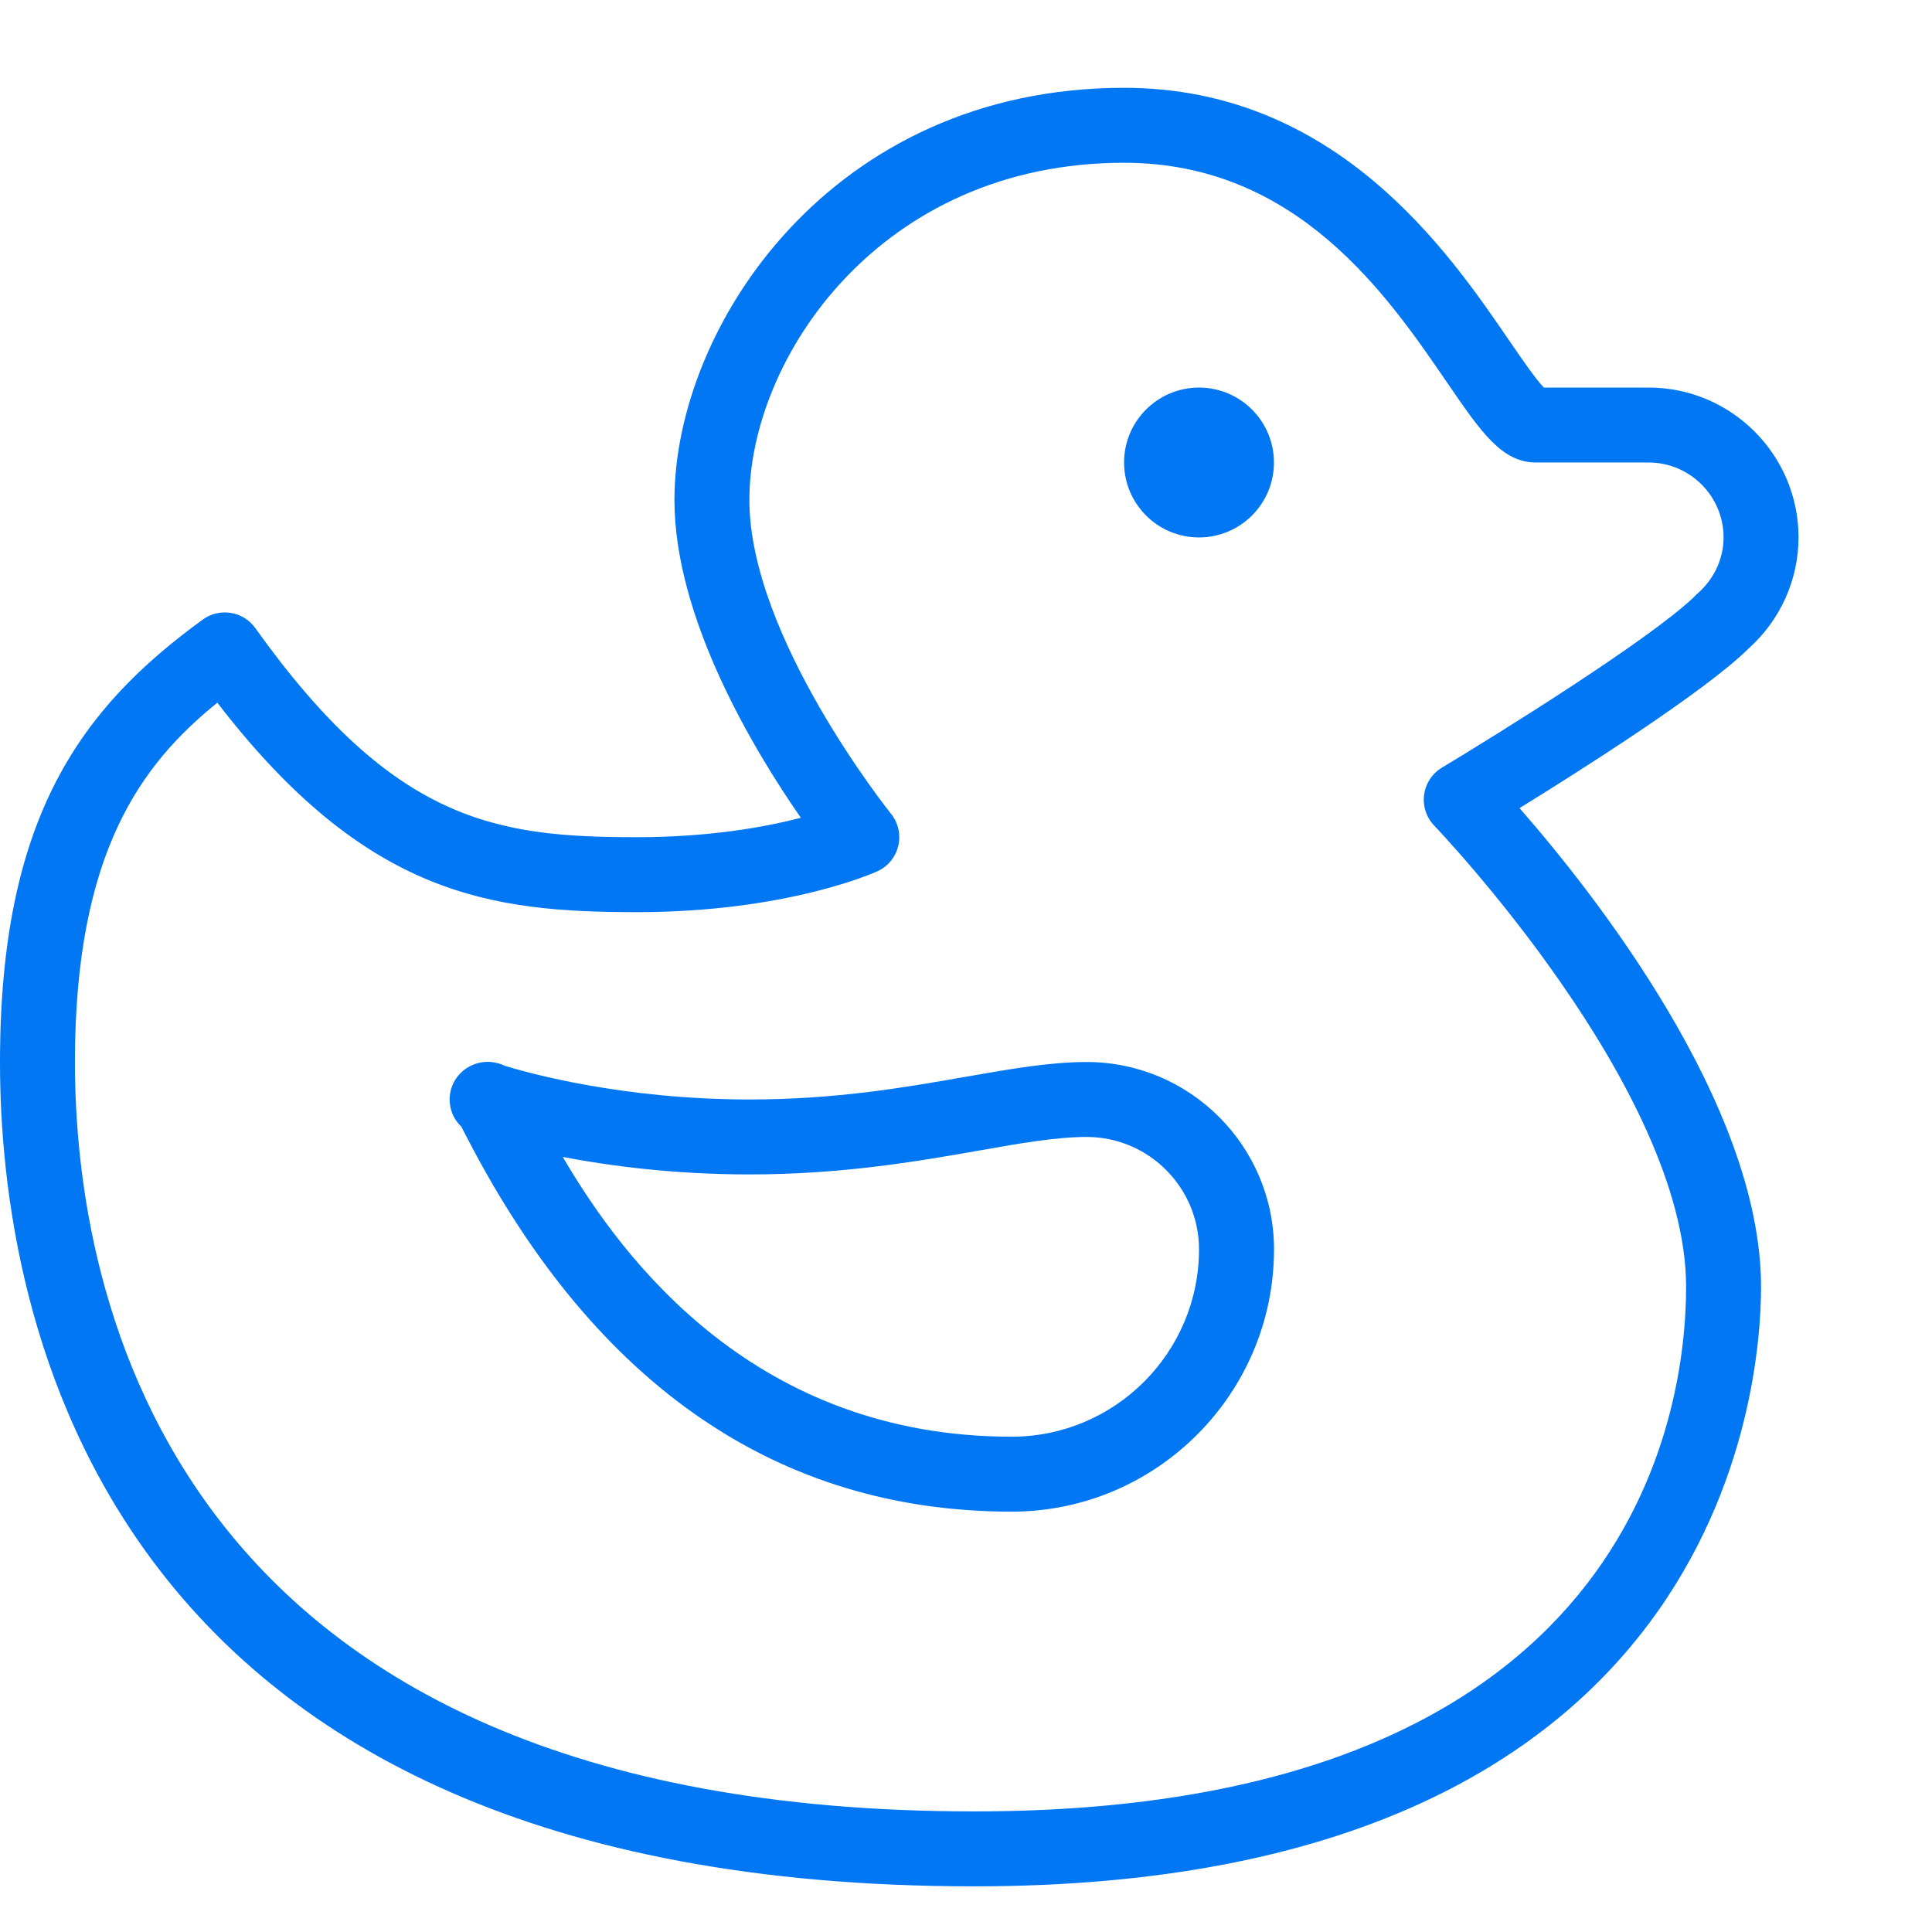
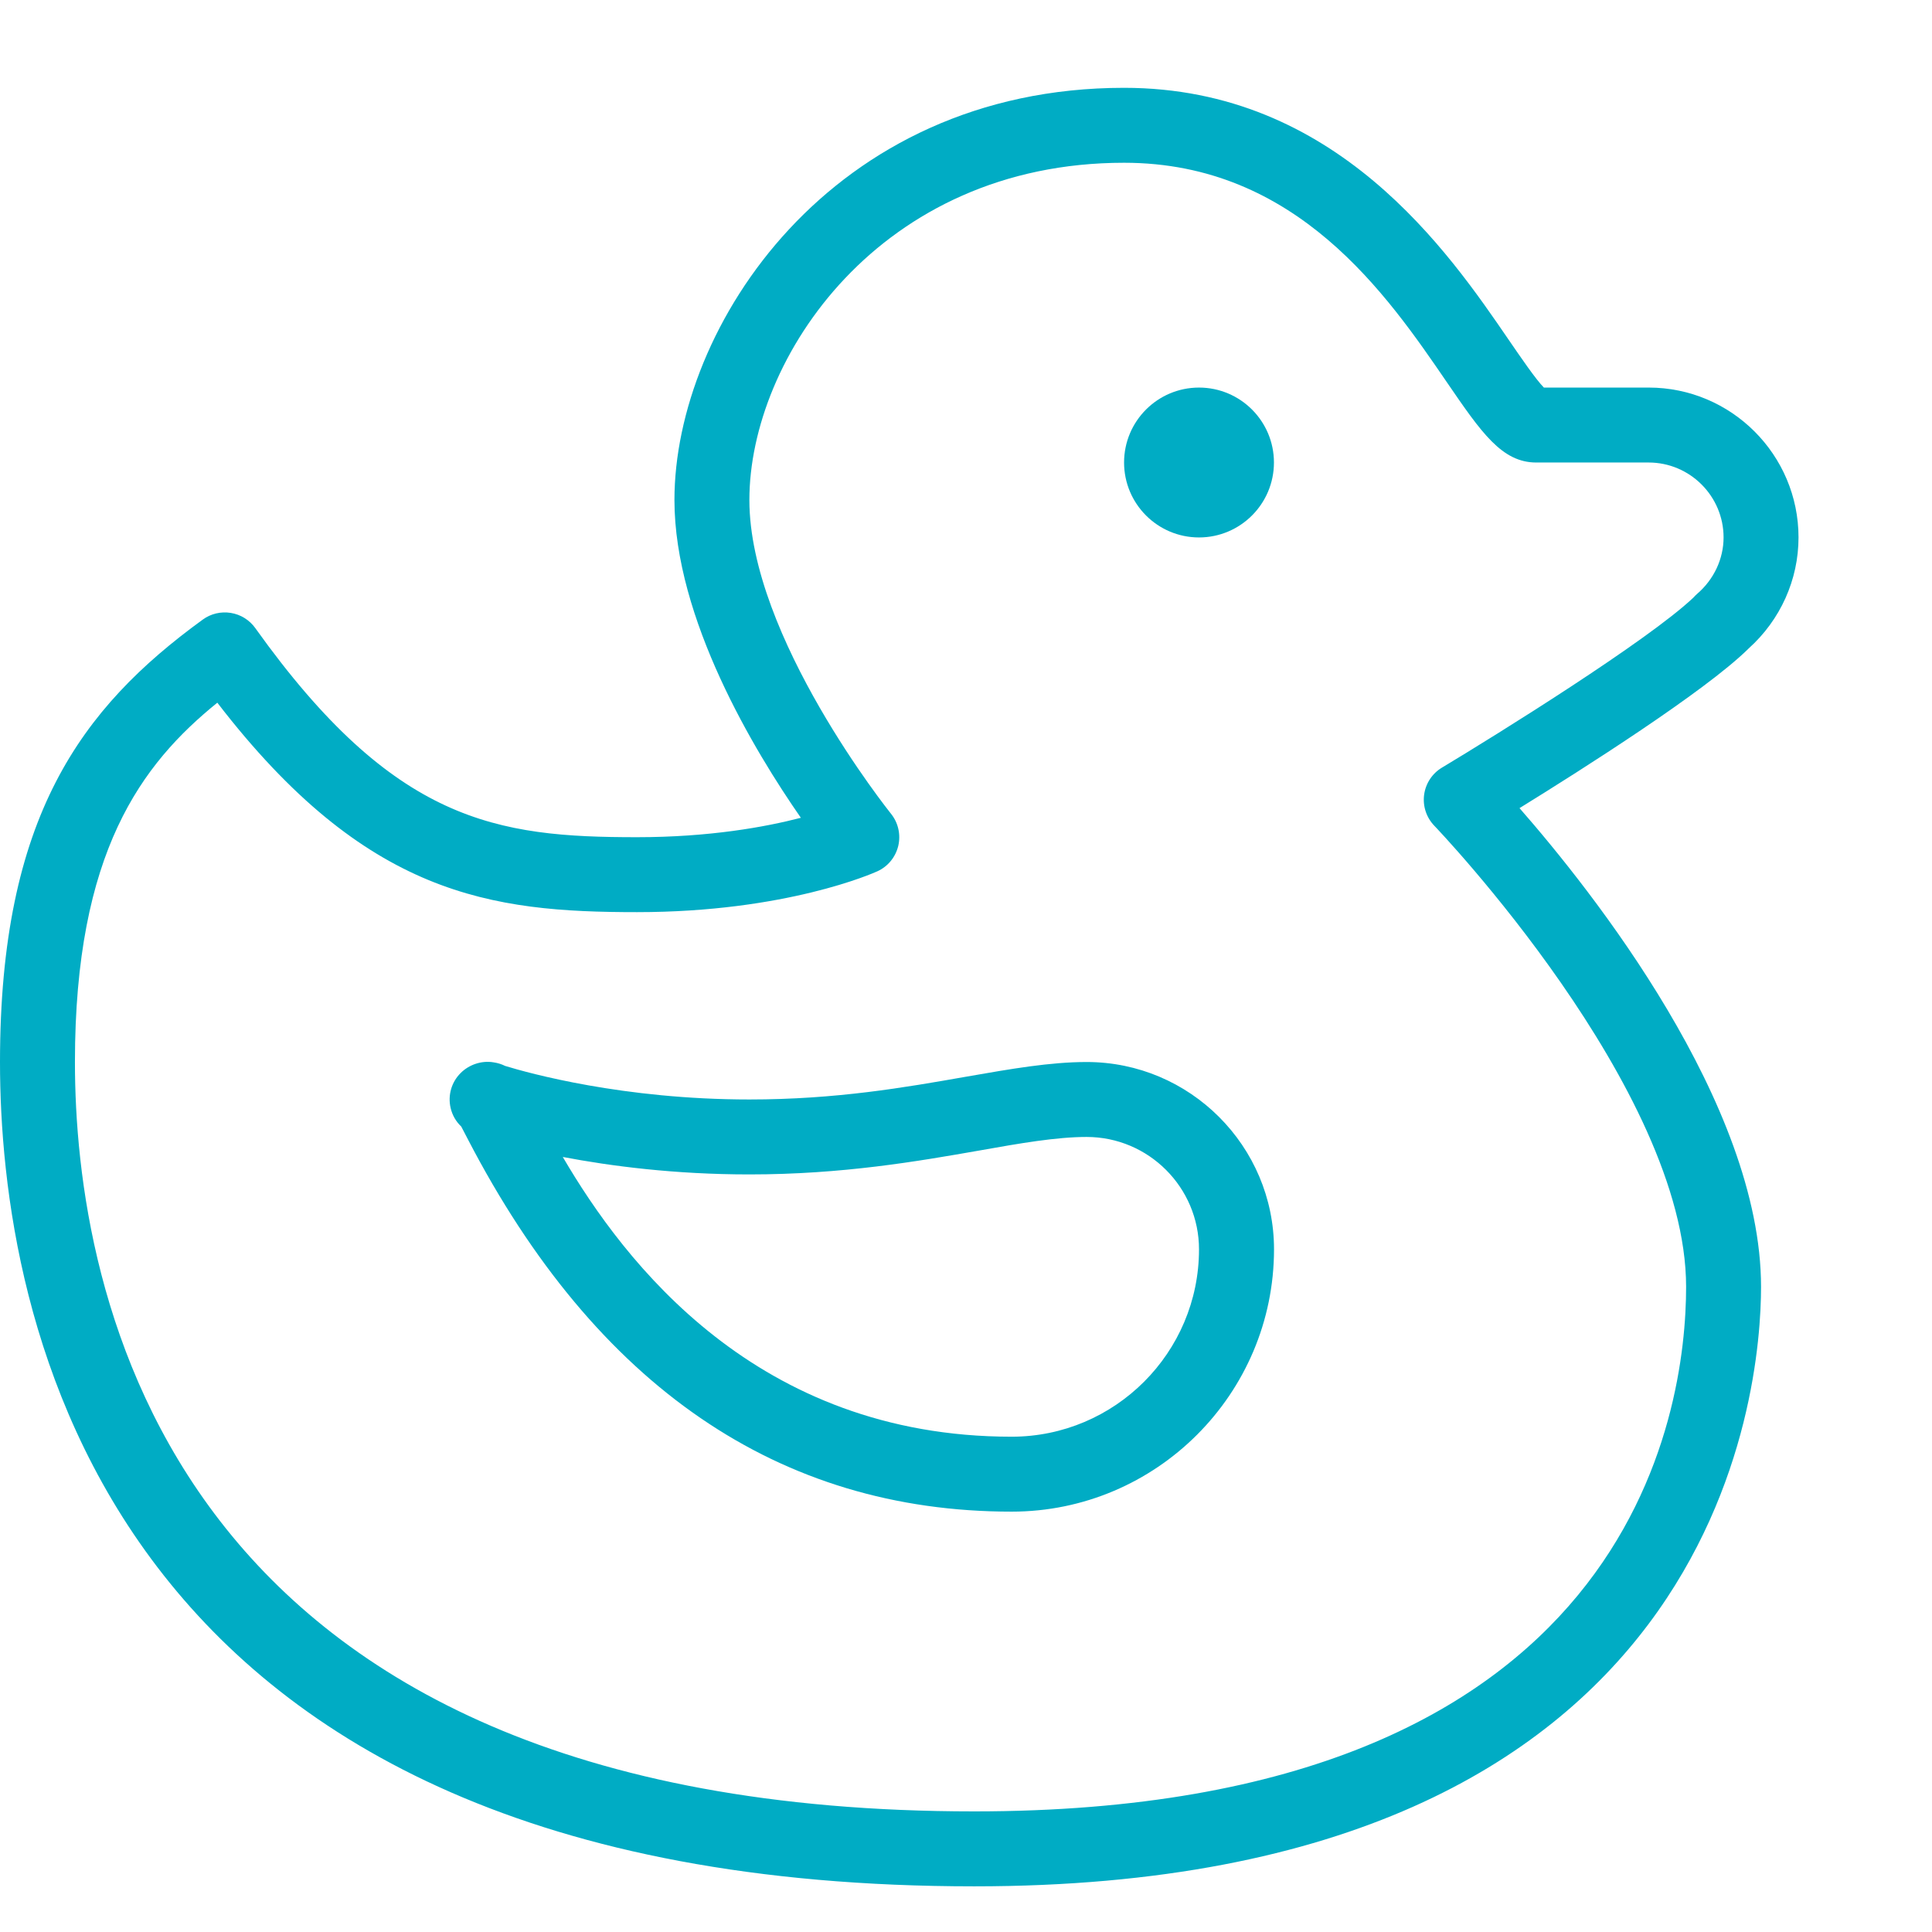
<svg xmlns="http://www.w3.org/2000/svg" version="1.1" id="Layer_1" x="0px" y="0px" viewBox="0 0 550 500" style="enable-background:new 0 0 512 512;" xml:space="preserve" width="32px" height="32px">
  <g>
    <g>
      <g>
-         <path d="M341.333,128c11.776,0,21.333-9.557,21.333-21.333s-9.557-21.333-21.333-21.333c-11.776,0-21.333,9.557-21.333,21.333     S329.557,128,341.333,128z" fill="#0177f4" />
-         <path d="M497.536,159.872c0.085-0.085,0.149-0.149,0.235-0.235C506.837,151.509,512,140.032,512,128     c0-23.531-19.136-42.667-42.667-42.667h-29.824c-2.325-2.368-6.507-8.491-9.963-13.525C412.373,46.72,380.416,0,320,0     c-83.52,0-128,68.139-128,117.333c0,33.835,22.805,71.509,35.989,90.475c-10.197,2.645-26.091,5.525-46.656,5.525     c-39.936,0-69.099-4.139-108.651-59.52c-1.643-2.304-4.16-3.883-6.976-4.331s-5.675,0.213-7.979,1.899     C23.083,176.555,0,207.616,0,277.333C0,347.904,27.029,512,277.333,512c213.205,0,224-142.165,224-170.645     c0-52.245-48.277-112.917-68.757-136.299C450.581,193.941,485.184,171.947,497.536,159.872z M480,341.333     c0,35.029-14.613,149.333-202.667,149.333c-231.061,0-256-149.184-256-213.333c0-59.776,18.987-84.843,40.533-102.293     c42.368,55.061,77.909,59.627,119.467,59.627c42.496,0,67.392-11.157,68.437-11.627c3.008-1.365,5.184-4.053,5.952-7.253     c0.747-3.221-0.021-6.592-2.091-9.152c-0.405-0.533-40.299-50.304-40.299-89.301c0-40.277,37.077-96,106.667-96     c49.173,0,74.901,37.632,91.925,62.528c9.749,14.229,15.616,22.805,25.408,22.805h32c11.755,0,21.333,9.579,21.333,21.333     c0,6.101-2.752,11.968-7.552,16.085c-0.363,0.32-0.725,0.683-1.045,1.045c-13.013,12.309-55.915,38.997-71.552,48.384     c-2.795,1.664-4.672,4.523-5.099,7.744c-0.427,3.221,0.64,6.464,2.901,8.811C409.045,210.816,480,285.056,480,341.333z" fill="#0177f4" />
-         <path d="M309.355,277.333c-10.389,0-21.483,1.941-34.325,4.181c-17.344,3.051-36.992,6.485-61.675,6.485     c-35.968,0-62.891-7.509-69.568-9.557c-0.981-0.491-2.048-0.832-3.328-1.024c-3.392-0.555-6.933,0.661-9.323,3.051     c-2.603,2.581-3.691,6.336-2.859,9.92c0.469,2.069,1.536,3.904,3.029,5.312c0.491,0.917,1.109,2.155,1.899,3.648     C169.707,369.664,221.781,405.333,288,405.333c41.173,0,74.667-33.493,74.688-74.667     C362.688,301.269,338.752,277.333,309.355,277.333z M288,384c-72.576,0-110.272-49.685-127.787-79.637     c13.525,2.581,31.787,4.971,53.12,4.971c26.539,0,48.043-3.755,65.344-6.784c11.861-2.112,22.123-3.883,30.656-3.883     c17.643,0,32,14.357,32,32C341.333,360.064,317.397,384,288,384z" fill="#0177f4" />
+         <path d="M341.333,128c11.776,0,21.333-9.557,21.333-21.333s-9.557-21.333-21.333-21.333c-11.776,0-21.333,9.557-21.333,21.333     S329.557,128,341.333,128z" fill="#00acc4" />
+         <path d="M497.536,159.872c0.085-0.085,0.149-0.149,0.235-0.235C506.837,151.509,512,140.032,512,128     c0-23.531-19.136-42.667-42.667-42.667h-29.824c-2.325-2.368-6.507-8.491-9.963-13.525C412.373,46.72,380.416,0,320,0     c-83.52,0-128,68.139-128,117.333c0,33.835,22.805,71.509,35.989,90.475c-10.197,2.645-26.091,5.525-46.656,5.525     c-39.936,0-69.099-4.139-108.651-59.52c-1.643-2.304-4.16-3.883-6.976-4.331s-5.675,0.213-7.979,1.899     C23.083,176.555,0,207.616,0,277.333C0,347.904,27.029,512,277.333,512c213.205,0,224-142.165,224-170.645     c0-52.245-48.277-112.917-68.757-136.299C450.581,193.941,485.184,171.947,497.536,159.872z M480,341.333     c0,35.029-14.613,149.333-202.667,149.333c-231.061,0-256-149.184-256-213.333c0-59.776,18.987-84.843,40.533-102.293     c42.368,55.061,77.909,59.627,119.467,59.627c42.496,0,67.392-11.157,68.437-11.627c3.008-1.365,5.184-4.053,5.952-7.253     c0.747-3.221-0.021-6.592-2.091-9.152c-0.405-0.533-40.299-50.304-40.299-89.301c0-40.277,37.077-96,106.667-96     c49.173,0,74.901,37.632,91.925,62.528c9.749,14.229,15.616,22.805,25.408,22.805h32c11.755,0,21.333,9.579,21.333,21.333     c0,6.101-2.752,11.968-7.552,16.085c-0.363,0.32-0.725,0.683-1.045,1.045c-13.013,12.309-55.915,38.997-71.552,48.384     c-2.795,1.664-4.672,4.523-5.099,7.744c-0.427,3.221,0.64,6.464,2.901,8.811C409.045,210.816,480,285.056,480,341.333z" fill="#00acc4" />
+         <path d="M309.355,277.333c-10.389,0-21.483,1.941-34.325,4.181c-17.344,3.051-36.992,6.485-61.675,6.485     c-35.968,0-62.891-7.509-69.568-9.557c-0.981-0.491-2.048-0.832-3.328-1.024c-3.392-0.555-6.933,0.661-9.323,3.051     c-2.603,2.581-3.691,6.336-2.859,9.92c0.469,2.069,1.536,3.904,3.029,5.312c0.491,0.917,1.109,2.155,1.899,3.648     C169.707,369.664,221.781,405.333,288,405.333c41.173,0,74.667-33.493,74.688-74.667     C362.688,301.269,338.752,277.333,309.355,277.333z M288,384c-72.576,0-110.272-49.685-127.787-79.637     c13.525,2.581,31.787,4.971,53.12,4.971c26.539,0,48.043-3.755,65.344-6.784c11.861-2.112,22.123-3.883,30.656-3.883     c17.643,0,32,14.357,32,32C341.333,360.064,317.397,384,288,384z" fill="#00acc4" />
      </g>
    </g>
  </g>
  <g>
</g>
  <g>
</g>
  <g>
</g>
  <g>
</g>
  <g>
</g>
  <g>
</g>
  <g>
</g>
  <g>
</g>
  <g>
</g>
  <g>
</g>
  <g>
</g>
  <g>
</g>
  <g>
</g>
  <g>
</g>
  <g>
</g>
</svg>
